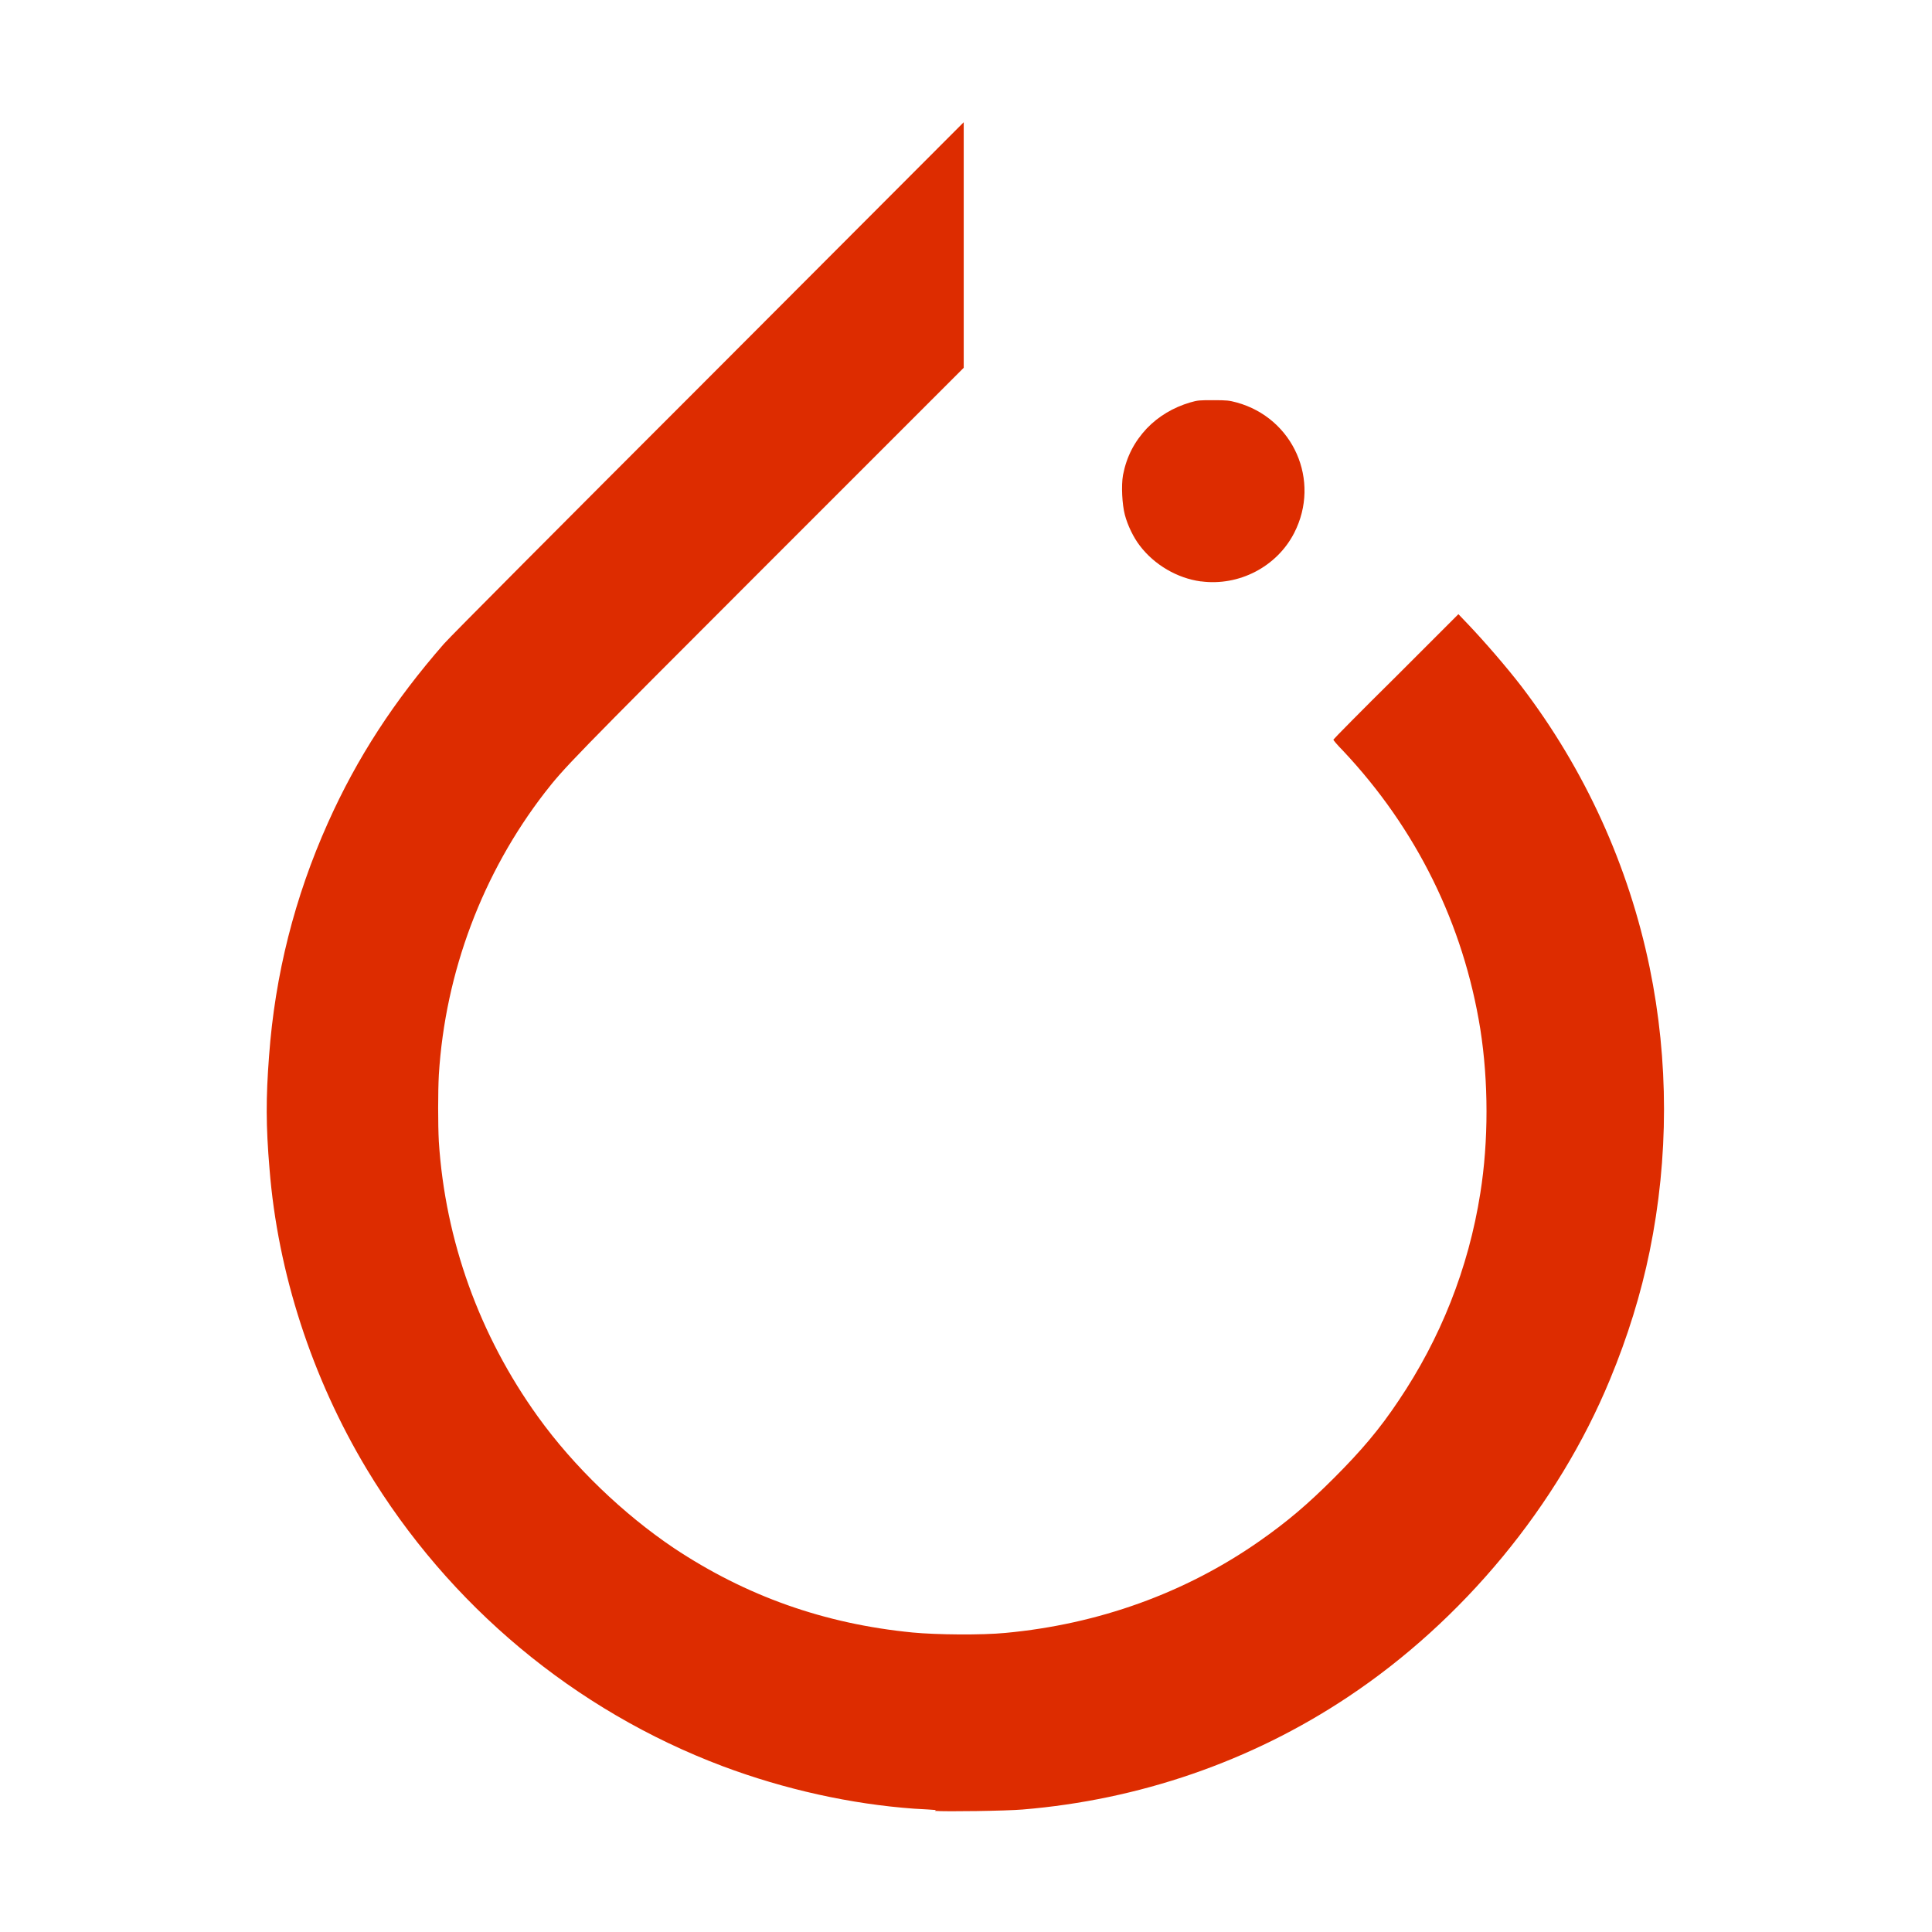
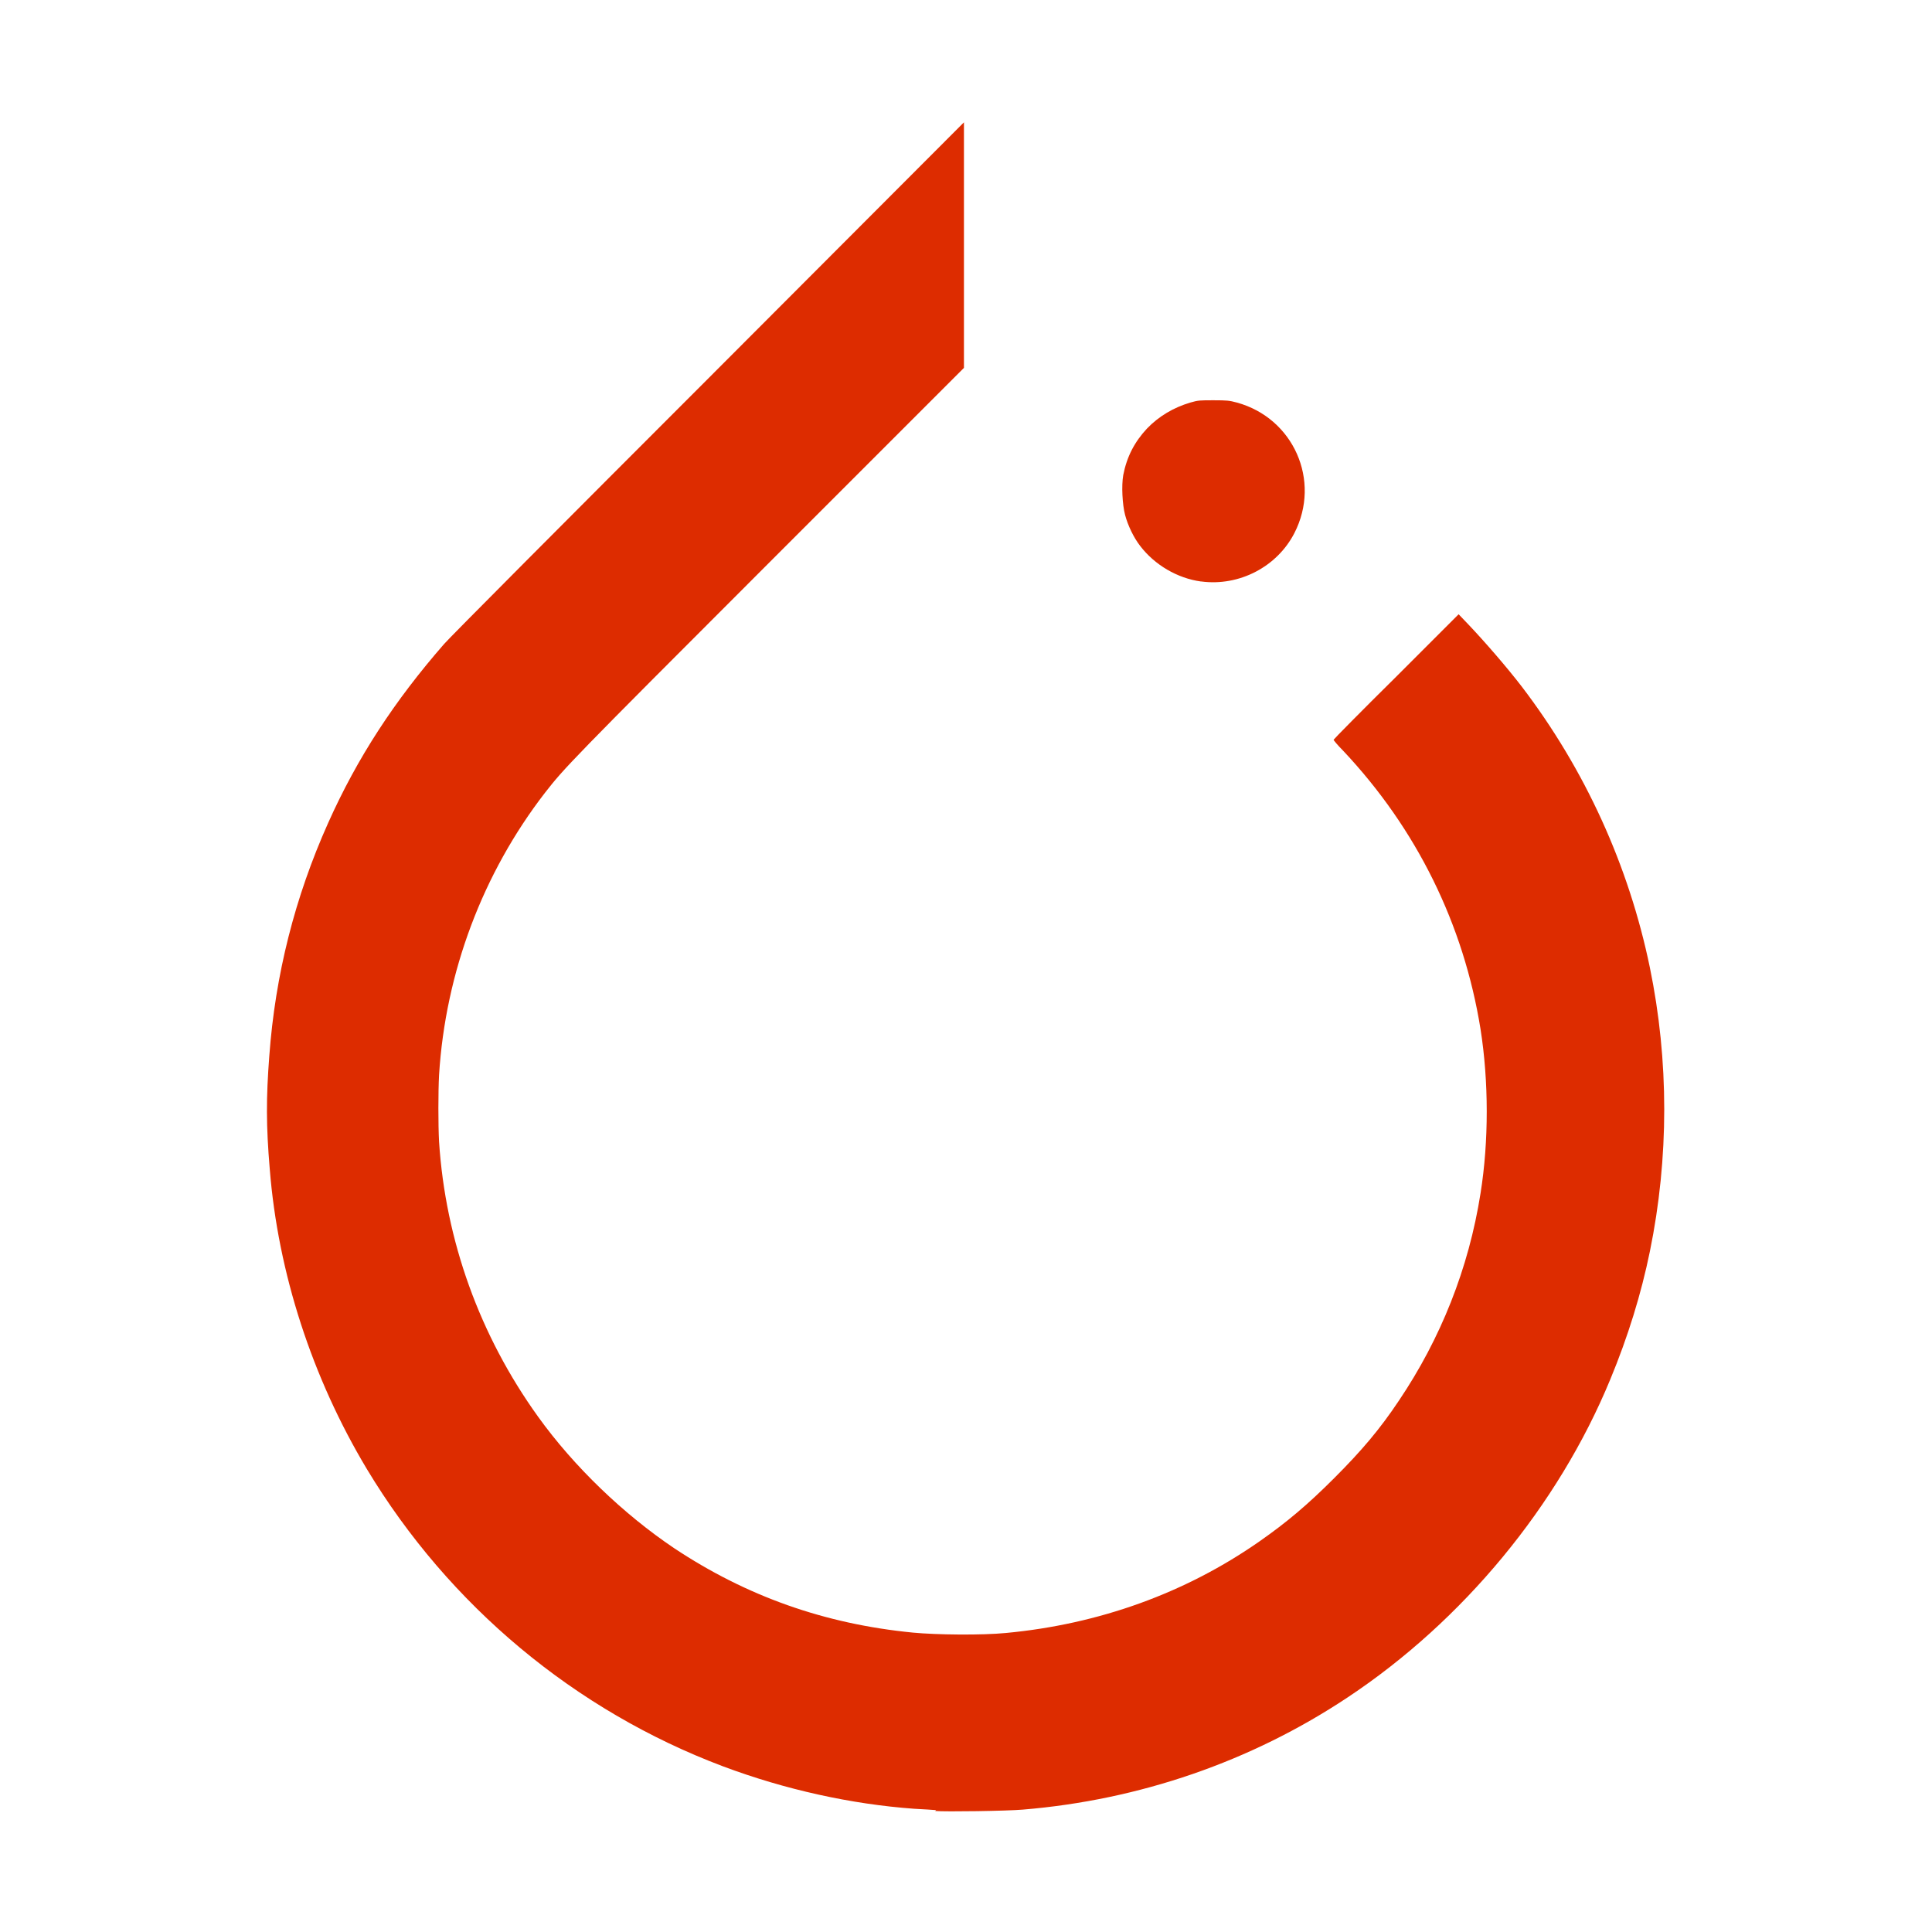
- <svg xmlns="http://www.w3.org/2000/svg" width="16" height="16" viewBox="0 0 4.233 4.233" version="1.1" id="svg1" xml:space="preserve">
-   <defs id="defs1" />
-   <g id="layer1" transform="translate(187.1075,254.3458)">
-     <path style="fill:#dd2c00;fill-opacity:1" d="m -185.057,-250.38 c -0.005,-3.9e-4 -0.026,-0.002 -0.048,-0.003 -0.138,-0.01 -0.283,-0.042 -0.419,-0.093 -0.324,-0.122 -0.6,-0.352 -0.78,-0.651 -0.12,-0.2 -0.195,-0.43 -0.213,-0.658 -0.008,-0.095 -0.008,-0.155 -0.001,-0.247 0.013,-0.178 0.056,-0.348 0.129,-0.511 0.064,-0.143 0.145,-0.267 0.254,-0.392 0.01,-0.012 0.271,-0.274 0.579,-0.582 l 0.56,-0.561 v 0.269 0.269 l -0.43,0.43 c -0.435,0.435 -0.445,0.446 -0.488,0.501 -0.136,0.176 -0.218,0.393 -0.232,0.618 -0.002,0.038 -0.002,0.108 -5e-5,0.146 0.014,0.217 0.089,0.425 0.217,0.603 0.079,0.11 0.188,0.214 0.298,0.288 0.158,0.105 0.329,0.166 0.523,0.185 0.052,0.005 0.152,0.006 0.204,8.5e-4 0.203,-0.019 0.393,-0.087 0.556,-0.201 0.06,-0.042 0.105,-0.08 0.163,-0.138 0.06,-0.06 0.1,-0.107 0.142,-0.17 0.091,-0.135 0.153,-0.289 0.179,-0.455 0.018,-0.113 0.018,-0.244 -1.1e-4,-0.359 -0.037,-0.23 -0.14,-0.439 -0.301,-0.61 -0.012,-0.012 -0.021,-0.023 -0.021,-0.024 -2.5e-4,-6.3e-4 0.061,-0.063 0.137,-0.138 l 0.137,-0.137 0.022,0.023 c 0.036,0.038 0.082,0.091 0.116,0.135 0.139,0.182 0.235,0.393 0.281,0.616 0.042,0.204 0.042,0.417 3e-5,0.622 -0.019,0.093 -0.048,0.187 -0.087,0.281 -0.114,0.276 -0.322,0.528 -0.575,0.696 -0.212,0.141 -0.457,0.225 -0.712,0.246 -0.034,0.003 -0.169,0.005 -0.192,0.003 z m 0.58,-2.692 c -0.051,-0.007 -0.101,-0.036 -0.133,-0.078 -0.014,-0.018 -0.027,-0.045 -0.033,-0.068 -0.006,-0.023 -0.008,-0.064 -0.004,-0.087 0.008,-0.041 0.025,-0.073 0.052,-0.102 0.026,-0.027 0.058,-0.046 0.095,-0.057 0.017,-0.005 0.021,-0.005 0.051,-0.005 0.03,6e-5 0.034,4.9e-4 0.051,0.005 0.124,0.034 0.185,0.171 0.126,0.286 -0.038,0.074 -0.121,0.117 -0.204,0.106 z" id="path2" />
-   </g>
+ <svg xmlns="http://www.w3.org/2000/svg" width="16" height="16" viewBox="0 0 4.233 4.233" version="1.1">
+   <path fill="#dd2c00" d="M 2.051,3.966 c -0.005,-3.9e-4 -0.026,-0.002 -0.048,-0.003 -0.138,-0.01 -0.283,-0.042 -0.419,-0.093 -0.324,-0.122 -0.6,-0.352 -0.78,-0.651 -0.12,-0.2 -0.195,-0.43 -0.213,-0.658 -0.008,-0.095 -0.008,-0.155 -0.001,-0.247 0.013,-0.178 0.056,-0.348 0.129,-0.511 0.064,-0.143 0.145,-0.267 0.254,-0.392 0.01,-0.012 0.271,-0.274 0.579,-0.582 l 0.56,-0.561 v 0.269 0.269 l -0.43,0.43 c -0.435,0.435 -0.445,0.446 -0.488,0.501 -0.136,0.176 -0.218,0.393 -0.232,0.618 -0.002,0.038 -0.002,0.108 -5e-5,0.146 0.014,0.217 0.089,0.425 0.217,0.603 0.079,0.11 0.188,0.214 0.298,0.288 0.158,0.105 0.329,0.166 0.523,0.185 0.052,0.005 0.152,0.006 0.204,8.5e-4 0.203,-0.019 0.393,-0.087 0.556,-0.201 0.06,-0.042 0.105,-0.08 0.163,-0.138 0.06,-0.06 0.1,-0.107 0.142,-0.17 0.091,-0.135 0.153,-0.289 0.179,-0.455 0.018,-0.113 0.018,-0.244 -1.1e-4,-0.359 -0.037,-0.23 -0.14,-0.439 -0.301,-0.61 -0.012,-0.012 -0.021,-0.023 -0.021,-0.024 -2.5e-4,-6.3e-4 0.061,-0.063 0.137,-0.138 l 0.137,-0.137 0.022,0.023 c 0.036,0.038 0.082,0.091 0.116,0.135 0.139,0.182 0.235,0.393 0.281,0.616 0.042,0.204 0.042,0.417 3e-5,0.622 -0.019,0.093 -0.048,0.187 -0.087,0.281 -0.114,0.276 -0.322,0.528 -0.575,0.696 -0.212,0.141 -0.457,0.225 -0.712,0.246 -0.034,0.003 -0.169,0.005 -0.192,0.003 z m 0.58,-2.692 c -0.051,-0.007 -0.101,-0.036 -0.133,-0.078 -0.014,-0.018 -0.027,-0.045 -0.033,-0.068 -0.006,-0.023 -0.008,-0.064 -0.004,-0.087 0.008,-0.041 0.025,-0.073 0.052,-0.102 0.026,-0.027 0.058,-0.046 0.095,-0.057 0.017,-0.005 0.021,-0.005 0.051,-0.005 0.03,6e-5 0.034,4.9e-4 0.051,0.005 0.124,0.034 0.185,0.171 0.126,0.286 -0.038,0.074 -0.121,0.117 -0.204,0.106 z" />
</svg>
